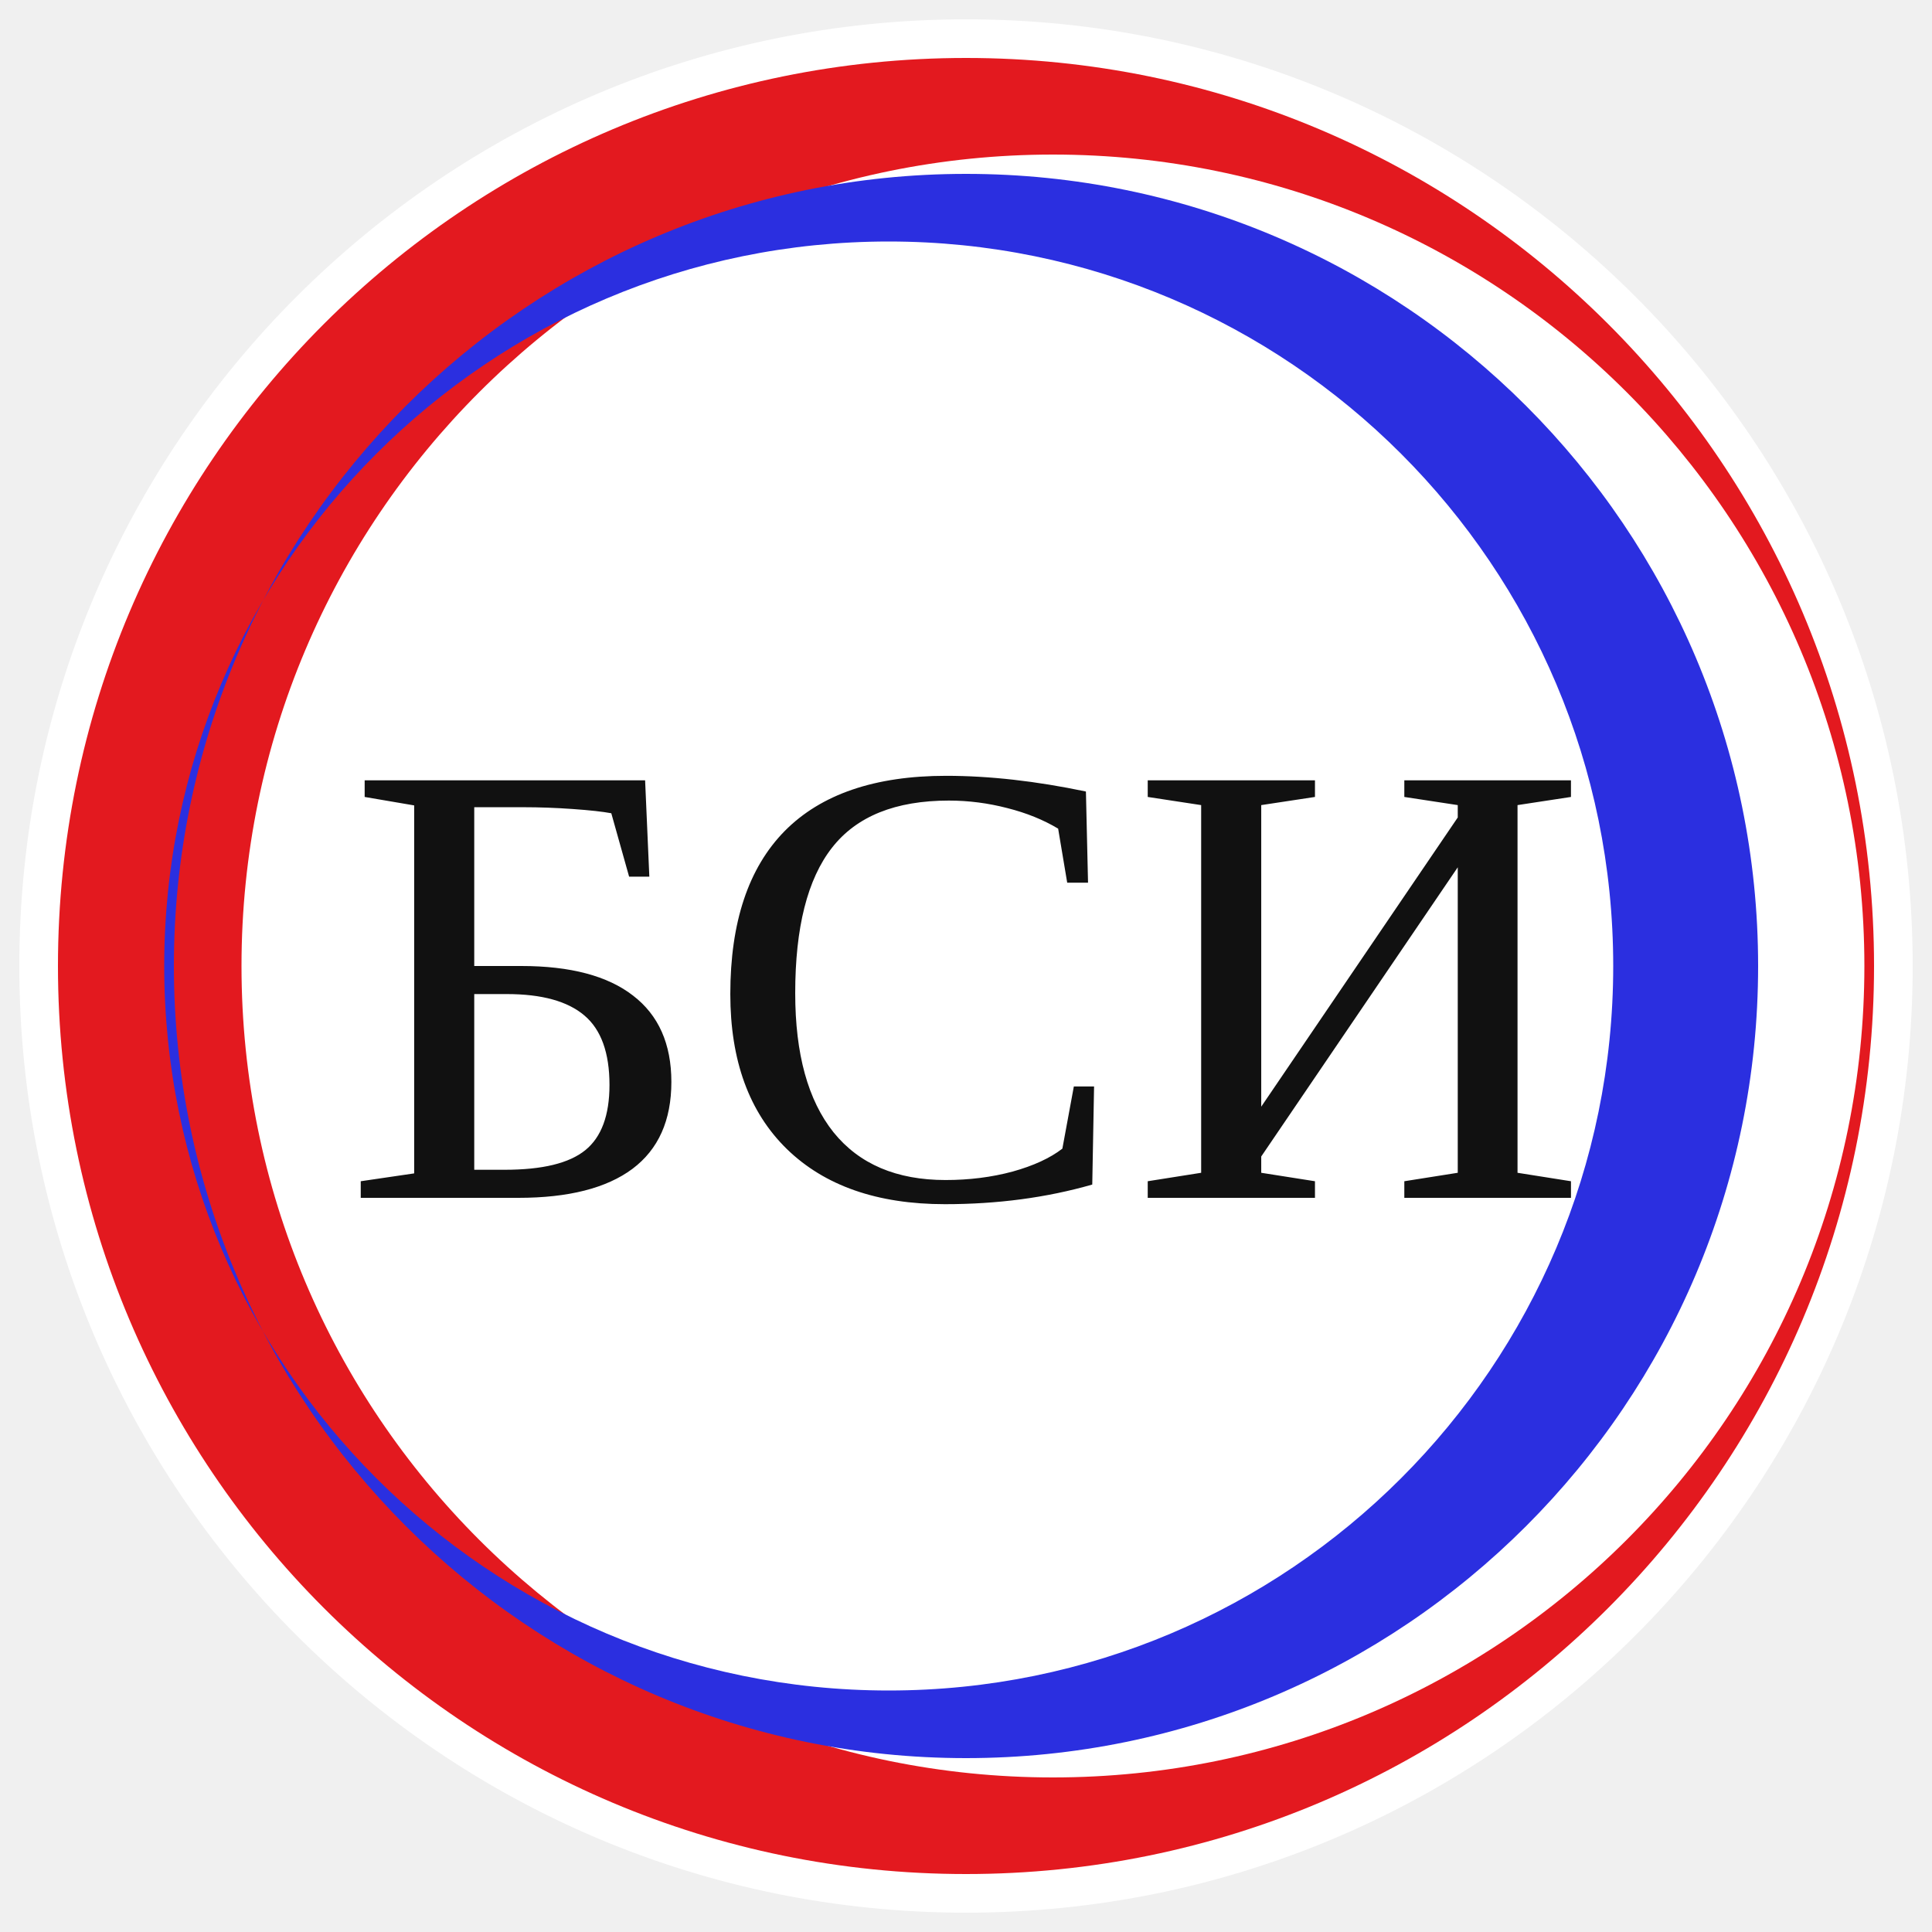
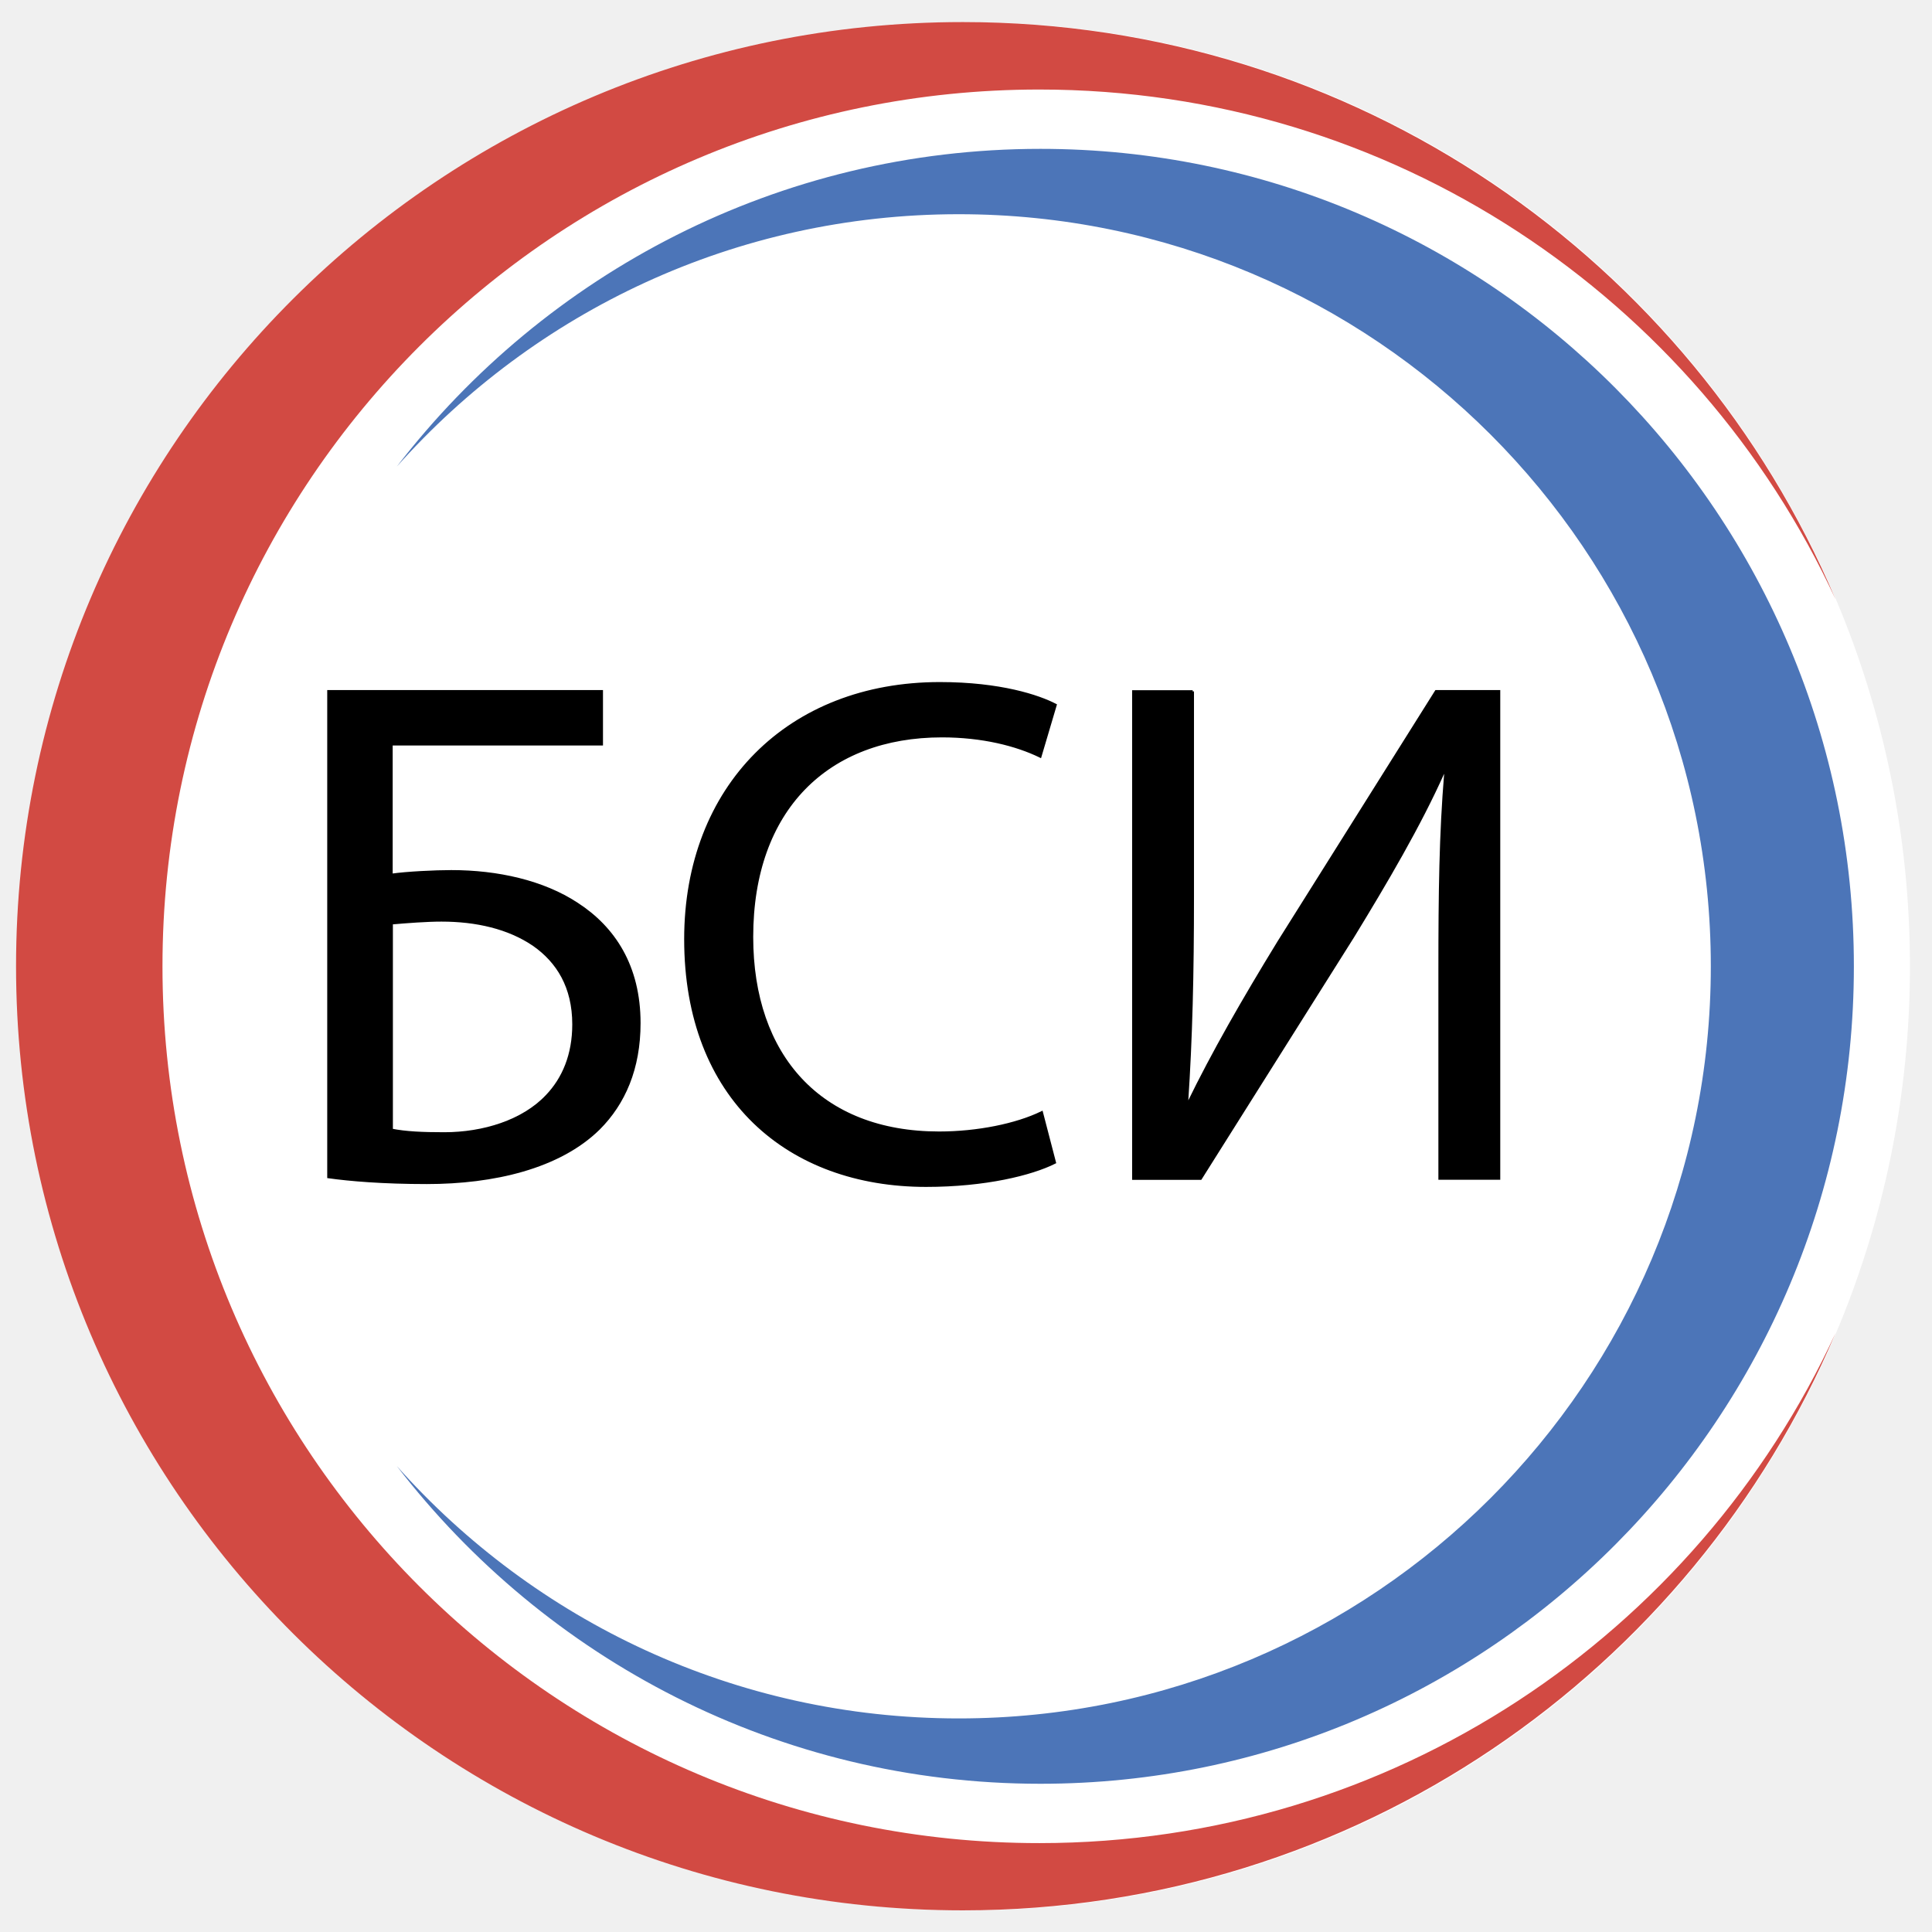
- <svg xmlns="http://www.w3.org/2000/svg" viewBox="0 0 100 100" role="img" aria-label="БСИ">
-   <circle cx="50" cy="50" r="49" fill="#fff" />
-   <path fill="#E3191F" fill-rule="evenodd" d="M50 3a47 47 0 1 0 0 94a47 47 0 1 0 0-94zM54.5 8a42 42 0 1 1 0 84a42 42 0 1 1 0-84z" />
-   <path fill="#2B2FE0" fill-rule="evenodd" d="M50 9a41 41 0 1 1 0 82a41 41 0 1 1 0-82zM46 12.5a37.5 37.5 0 1 0 0 75a37.5 37.5 0 1 0 0-75z" />
-   <text x="50" y="62" text-anchor="middle" font-family="'Times New Roman', Times, Georgia, serif" font-size="33" fill="#111">БСИ</text>
+ <svg xmlns="http://www.w3.org/2000/svg" version="1.1" viewBox="70.6 113.2 183 183" role="img" aria-label="БСИ">
+   <g id="Слой_4">
+     <circle fill="#FFFFFF" cx="162.08" cy="204.73" r="89.43" />
+   </g>
+   <g id="Слой_2">
+     <path fill="#D24A43" d="M169.04,287.78c-45.86,0-83.05-37.18-83.05-83.05c0-45.86,37.18-83.05,83.05-83.05   c33.45,0,62.26,19.79,75.42,48.28c-13.6-32.12-45.49-54.67-82.66-54.67c-49.53,0-89.68,40.04-89.68,89.43   c0,49.39,40.15,89.43,89.68,89.43c37.17,0,69.05-22.54,82.66-54.67C231.3,267.99,202.49,287.78,169.04,287.78z" />
+   </g>
+   <g id="Слой_5">
+     <g>
+       <path fill="#000000" stroke="#000000" stroke-width="0.25" d="M127.59,178.69v5h-19.92v12.39c1.44-0.21,4.17-0.34,5.68-0.34c4.38,0,8.69,0.96,11.91,3.08    c3.49,2.26,5.89,5.89,5.89,11.29c0,4.31-1.44,7.6-3.83,9.99c-3.76,3.7-9.99,5.13-16.29,5.13c-4.17,0-7.32-0.27-9.31-0.55v-45.99    H127.59z M107.68,220.23c1.37,0.27,2.94,0.34,5,0.34c3.7,0,7.46-1.16,9.72-3.56c1.57-1.64,2.53-3.9,2.53-6.78    c0-3.56-1.51-5.95-3.76-7.53c-2.4-1.64-5.47-2.33-8.76-2.33c-1.37,0-3.22,0.14-4.72,0.27V220.23z" />
+       <path fill="#000000" stroke="#000000" stroke-width="0.25" d="M170.5,223.31c-2.19,1.1-6.57,2.19-12.18,2.19c-13,0-22.79-8.21-22.79-23.34c0-14.44,9.79-24.23,24.09-24.23    c5.75,0,9.38,1.23,10.95,2.05l-1.44,4.86c-2.26-1.1-5.48-1.92-9.31-1.92c-10.81,0-18,6.91-18,19.03c0,11.29,6.5,18.55,17.73,18.55    c3.63,0,7.32-0.75,9.72-1.92L170.5,223.31z" />
+       <path fill="#000000" stroke="#000000" stroke-width="0.25" d="M183.57,178.69v19.44c0,7.32-0.14,13.34-0.55,19.5l0.14,0.07c2.33-4.79,5.2-9.79,8.55-15.26l14.92-23.75h5.95    v46.13h-5.61v-19.64c0-7.46,0.07-12.93,0.55-18.75l-0.21-0.07c-2.26,5.06-5.41,10.4-8.55,15.54l-14.44,22.93h-6.36v-46.13H183.57z    " />
+     </g>
+   </g>
+   <g id="Слой_3">
+     <path fill="#4C75B8" d="M169.15,127.3c-24.81,0-46.87,11.79-60.96,30.09c13.05-14.66,32.05-23.9,53.22-23.9   c39.35,0,71.24,31.9,71.24,71.24c0,39.35-31.9,71.24-71.24,71.24c-21.17,0-40.17-9.24-53.22-23.9   c14.09,18.3,36.15,30.09,60.96,30.09c42.55,0,77.05-34.67,77.05-77.43S211.7,127.3,169.15,127.3z" />
+   </g>
</svg>
